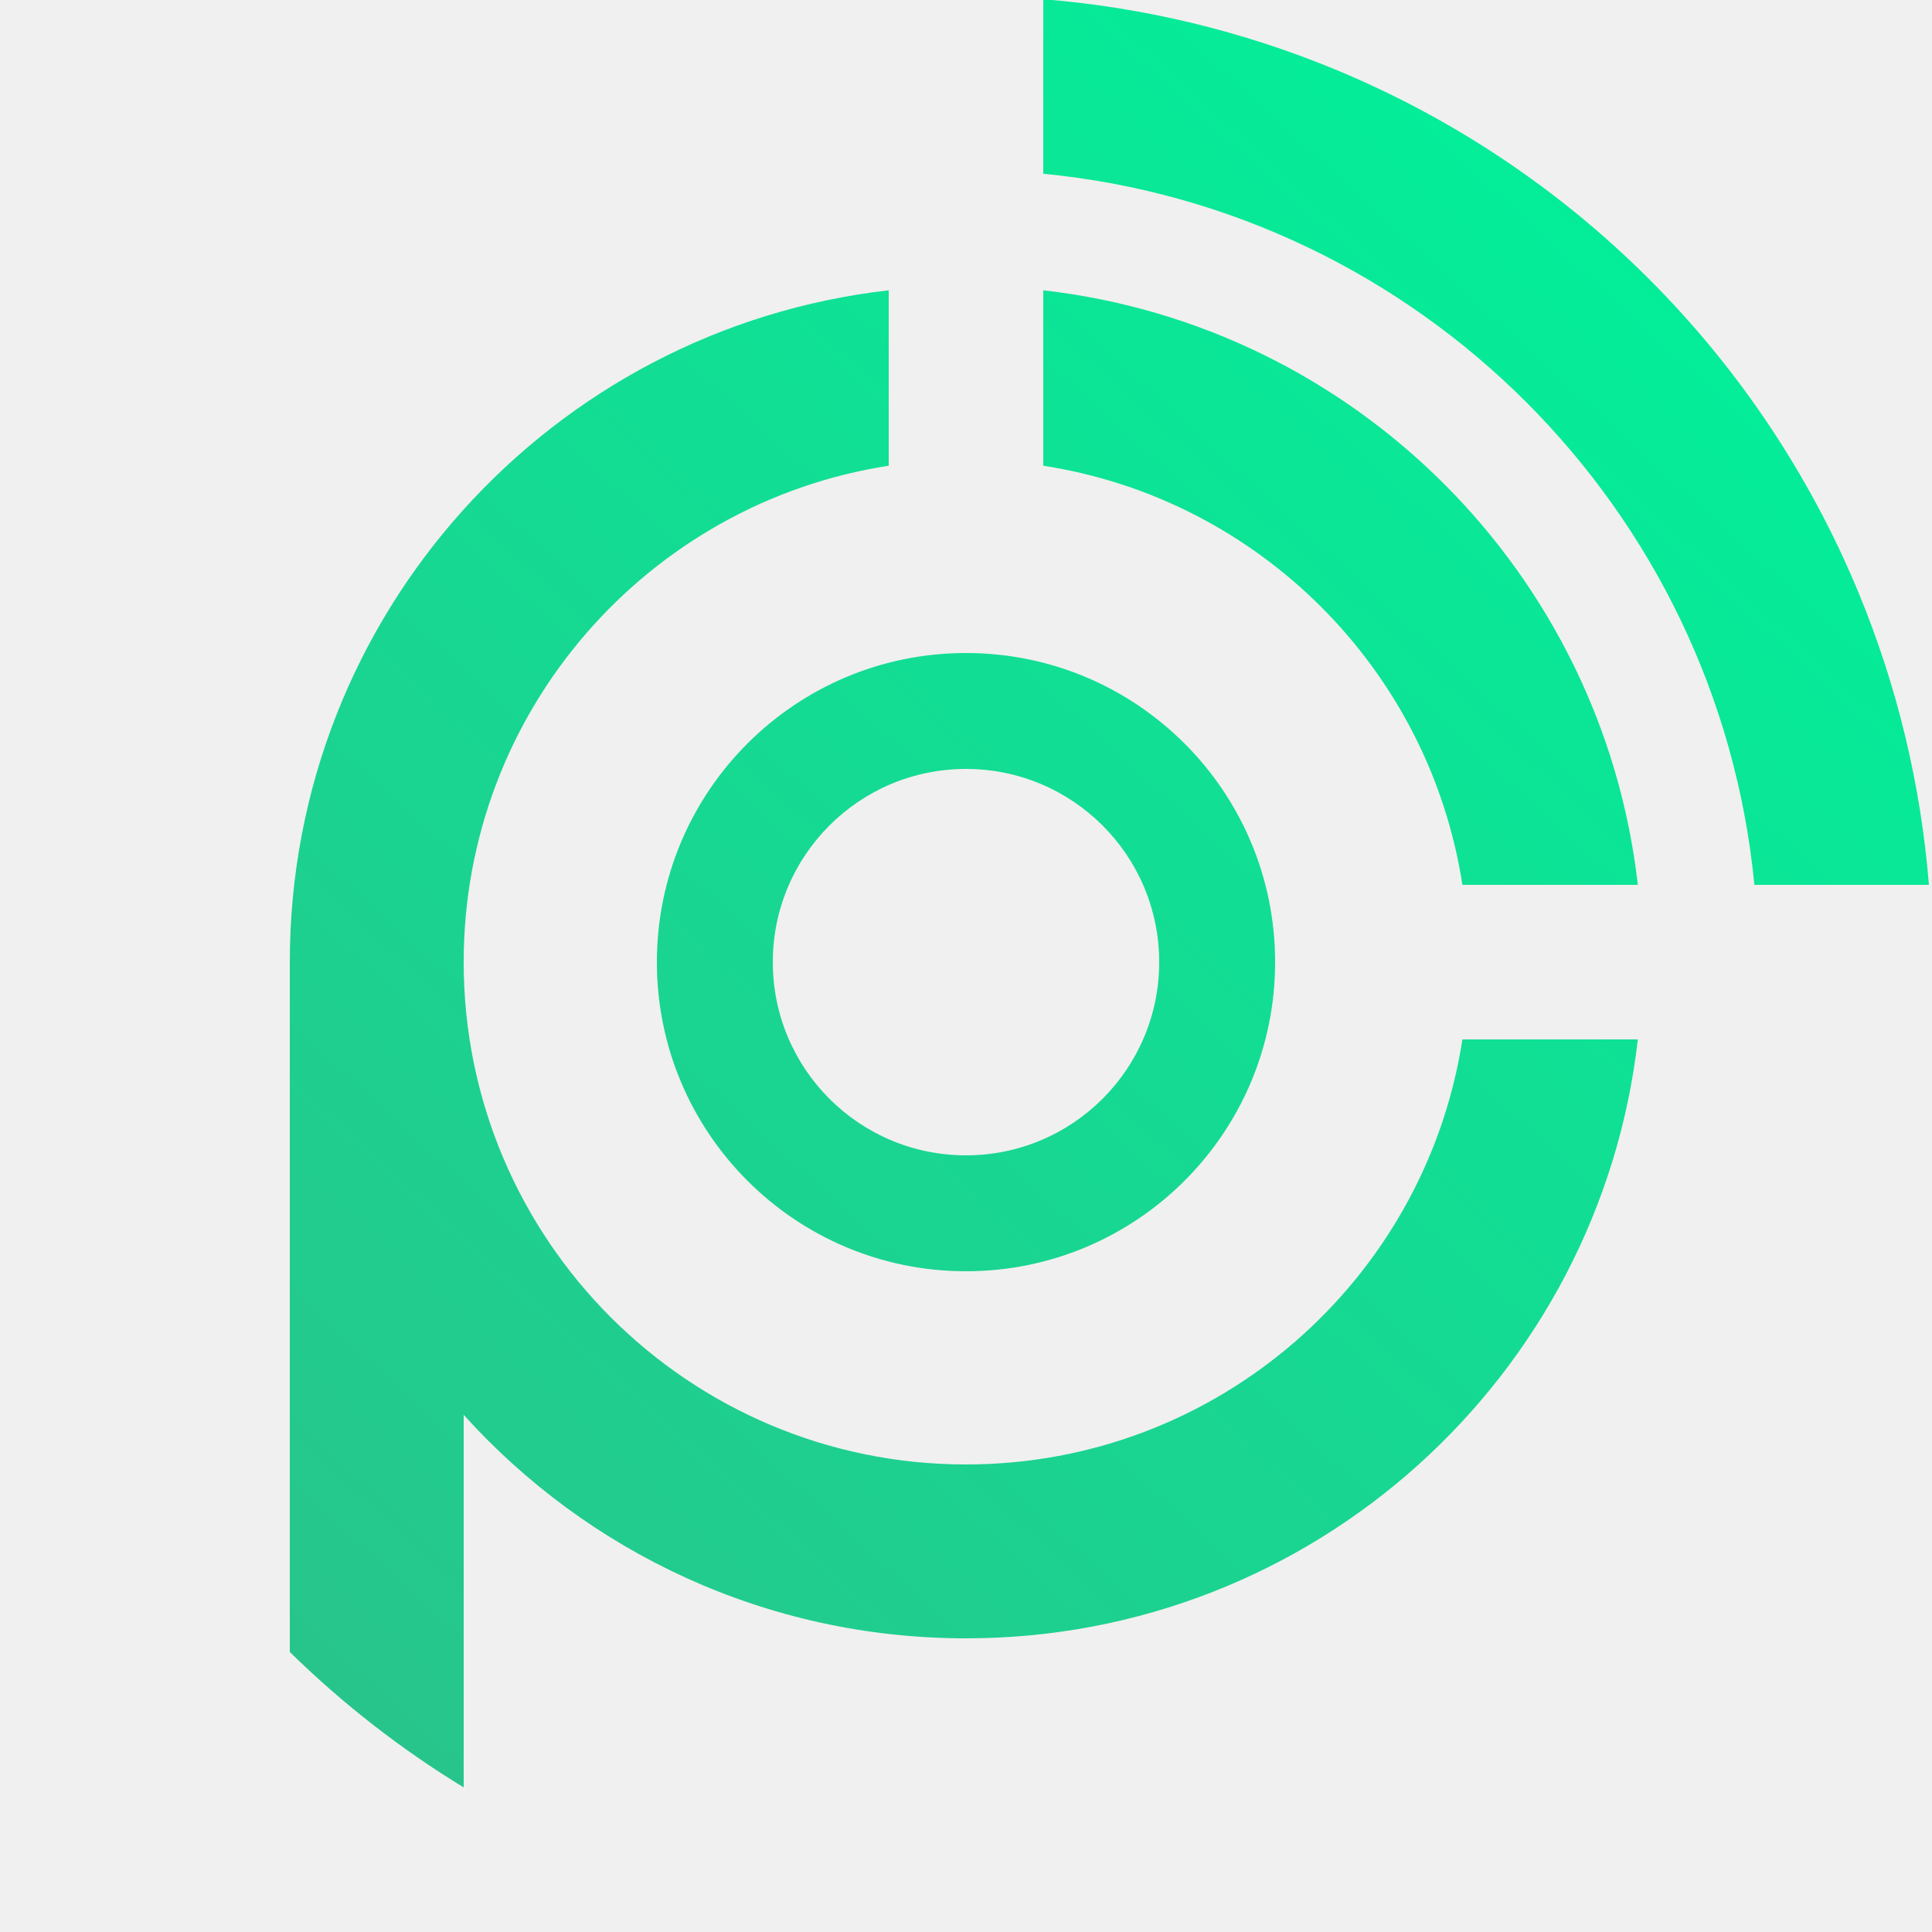
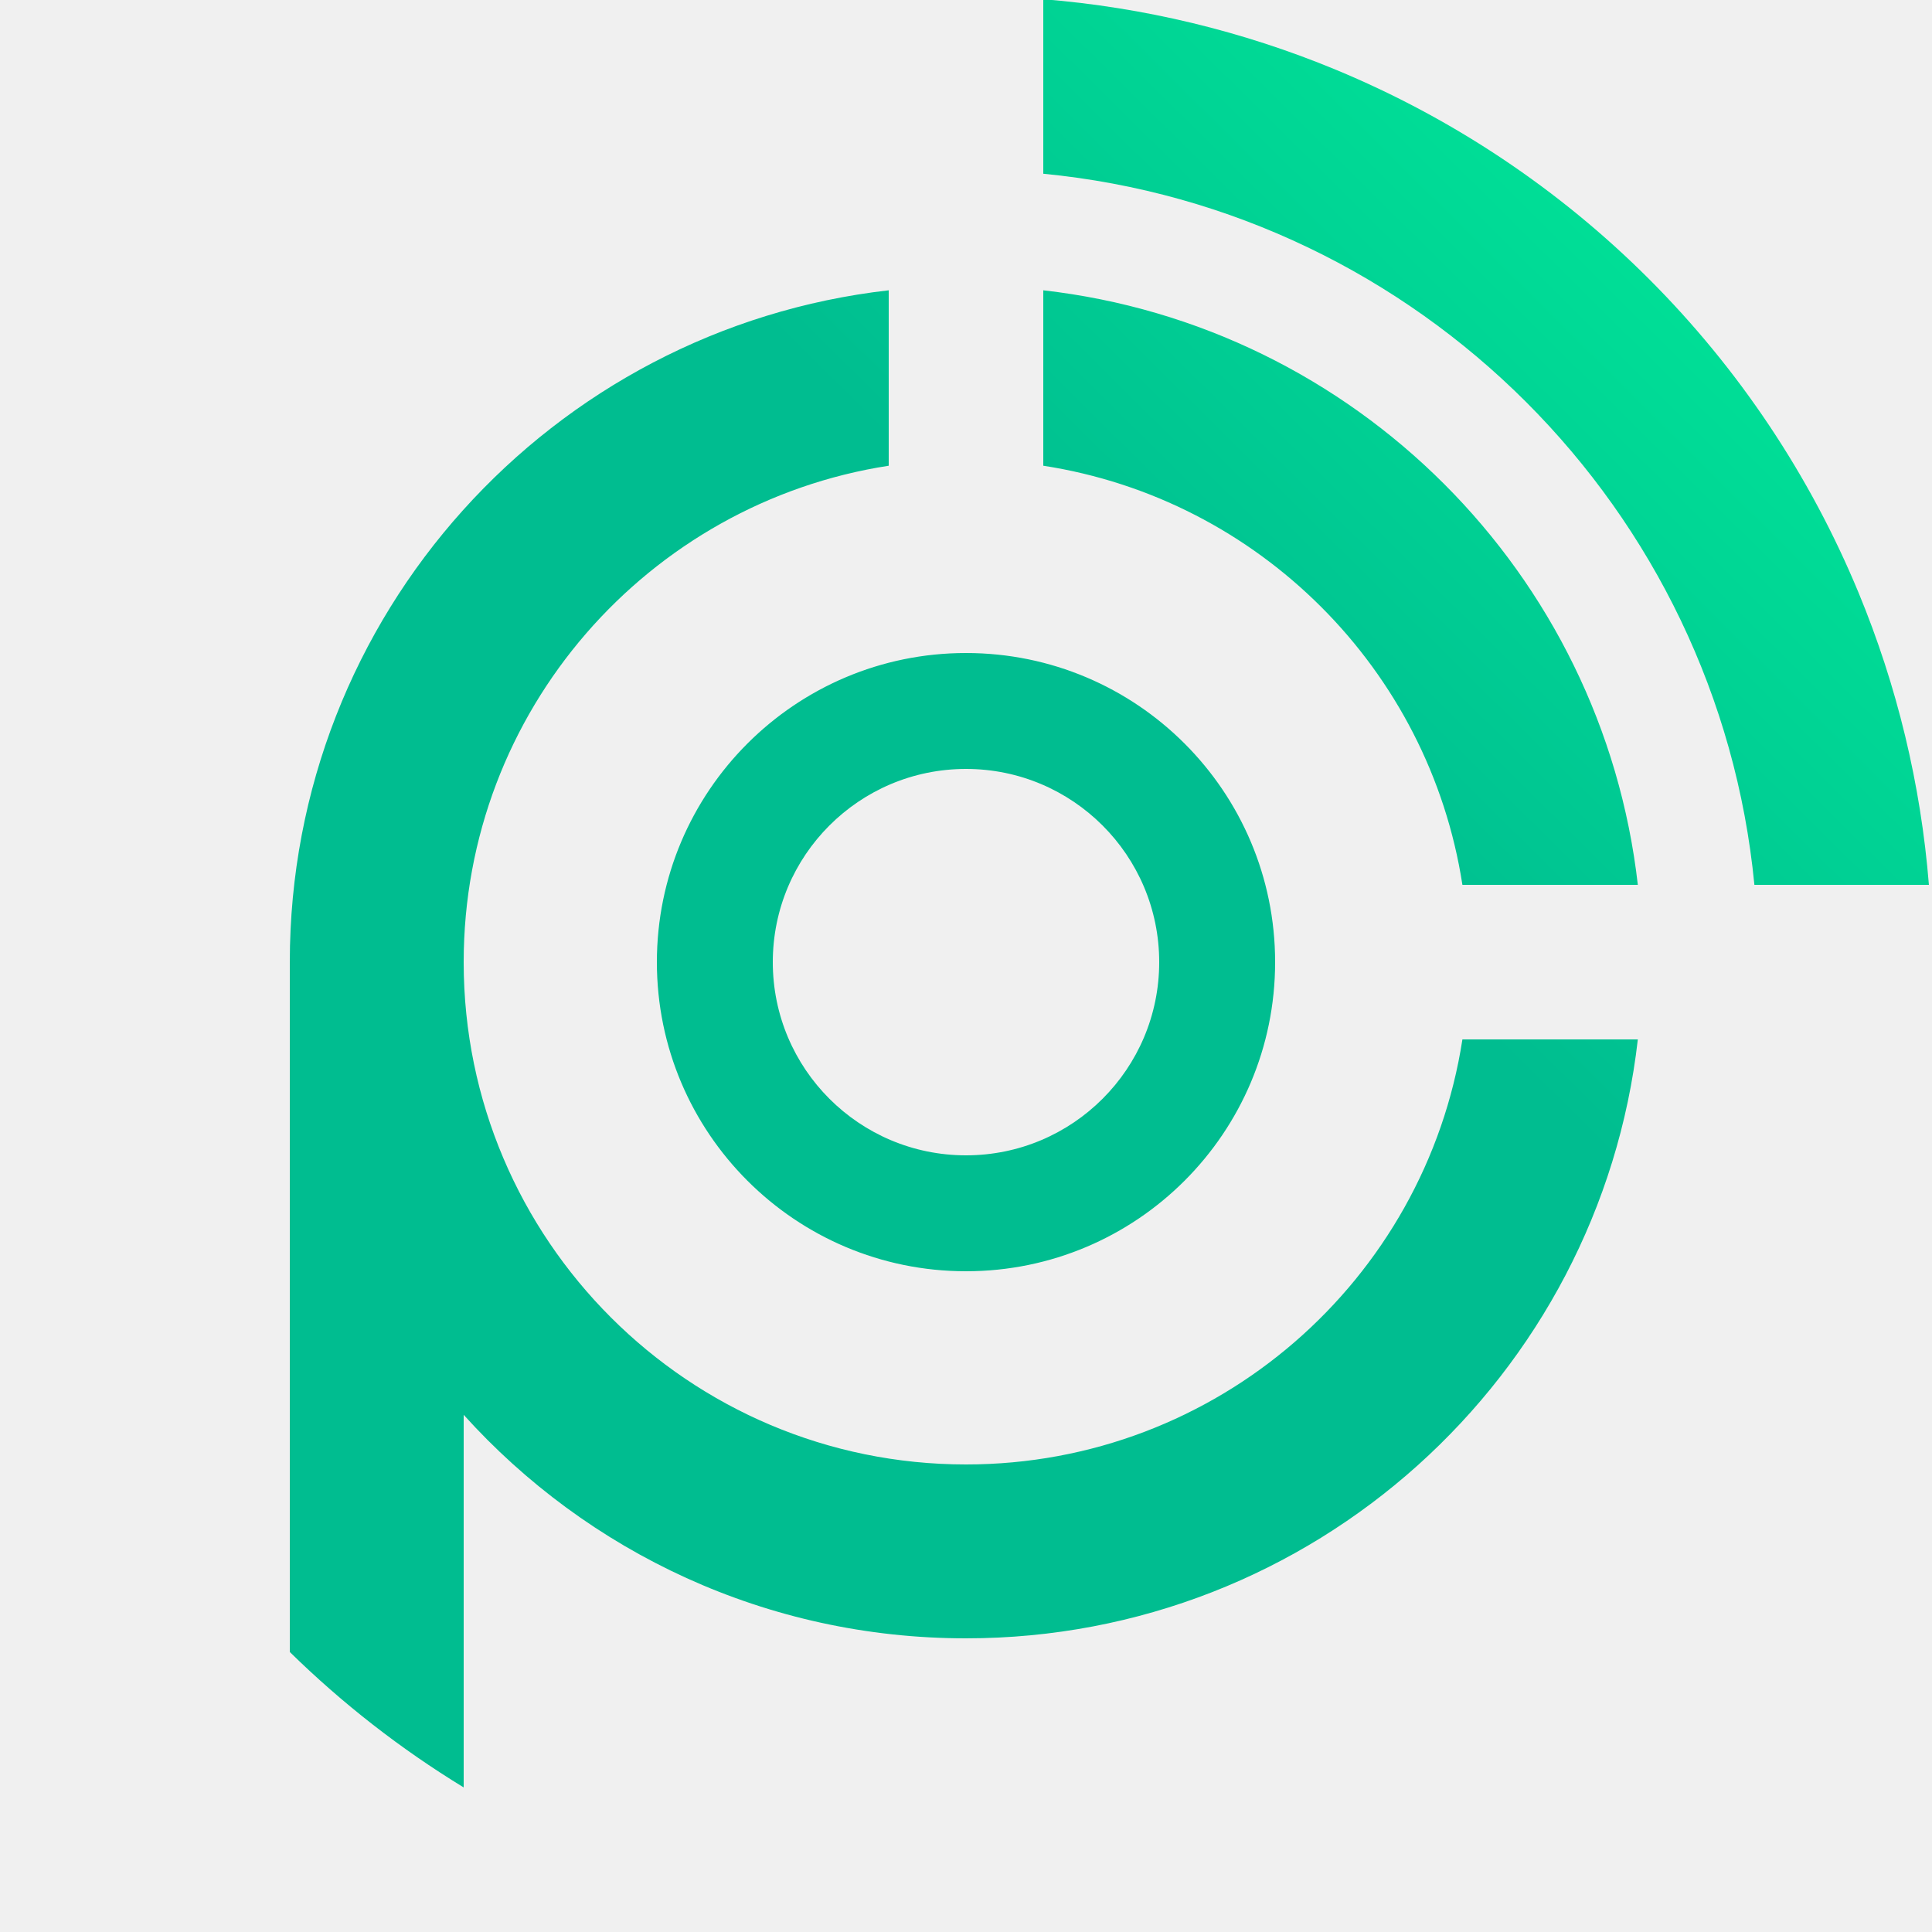
<svg xmlns="http://www.w3.org/2000/svg" width="500" height="500" viewBox="0 0 500 500" fill="none">
-   <g clip-path="url(#clip0_306_22)">
-     <path fill-rule="evenodd" clip-rule="evenodd" d="M75 427.536V249.093L75 249C75 159.113 142.769 85.055 230 75.13V120.529C167.698 130.149 120 184.004 120 249L120 249.095C120.052 320.849 178.235 379 250 379C314.996 379 368.851 331.302 378.471 269H423.87C413.945 356.231 339.887 424 250 424C198.407 424 152.029 401.674 120 366.156V462.584C103.675 452.626 88.581 440.85 75 427.536ZM270 -0.199V44.963C367.252 54.379 444.621 131.748 454.037 229H499.199C497.114 203.02 490.975 177.484 480.97 153.329C468.406 122.998 449.991 95.438 426.777 72.223C403.562 49.009 376.002 30.594 345.671 18.03C321.516 8.025 295.98 1.886 270 -0.199ZM423.87 229C414.692 148.332 350.668 84.308 270 75.13V120.529C325.782 129.142 369.858 173.218 378.471 229H423.87ZM250 329C294.183 329 330 293.183 330 249C330 204.817 294.183 169 250 169C205.817 169 170 204.817 170 249C170 293.183 205.817 329 250 329ZM250 299C277.614 299 300 276.614 300 249C300 221.386 277.614 199 250 199C222.386 199 200 221.386 200 249C200 276.614 222.386 299 250 299Z" fill="url(#paint0_linear_306_22)" />
+   <g clip-path="url(#clip0_321_86)">
+     <path fill-rule="evenodd" clip-rule="evenodd" d="M75 427.536V249.093L75 249C75 159.113 142.769 85.055 230 75.13V120.529C167.698 130.149 120 184.004 120 249L120 249.095C120.052 320.849 178.235 379 250 379C314.996 379 368.851 331.302 378.471 269H423.87C413.945 356.231 339.887 424 250 424C198.407 424 152.029 401.674 120 366.156V462.584C103.675 452.626 88.581 440.85 75 427.536ZM270 -0.199V44.963C367.252 54.379 444.621 131.748 454.037 229H499.199C497.114 203.02 490.975 177.484 480.97 153.329C468.406 122.998 449.991 95.438 426.777 72.223C403.562 49.009 376.002 30.594 345.671 18.03C321.516 8.025 295.98 1.886 270 -0.199ZM423.87 229C414.692 148.332 350.668 84.308 270 75.13V120.529C325.782 129.142 369.858 173.218 378.471 229H423.87ZM250 329C294.183 329 330 293.183 330 249C330 204.817 294.183 169 250 169C205.817 169 170 204.817 170 249C170 293.183 205.817 329 250 329ZM250 299C277.614 299 300 276.614 300 249C300 221.386 277.614 199 250 199C222.386 199 200 221.386 200 249C200 276.614 222.386 299 250 299Z" fill="url(#paint0_linear_321_86)" />
  </g>
  <defs>
-     <linearGradient id="paint0_linear_306_22" x1="461" y1="41.5" x2="70.5" y2="470" gradientUnits="userSpaceOnUse">
+     <linearGradient id="paint0_linear_321_86" x1="489" y1="-4.10269e-06" x2="30.5" y2="463" gradientUnits="userSpaceOnUse">
      <stop stop-color="#00F19A" />
-       <stop offset="1" stop-color="#2AC28B" />
+       <stop offset="0.406" stop-color="#00BD90" />
    </linearGradient>
-     <clipPath id="clip0_306_22">
+     <clipPath id="clip0_321_86">
      <rect width="500" height="500" fill="white" />
    </clipPath>
  </defs>
</svg>
